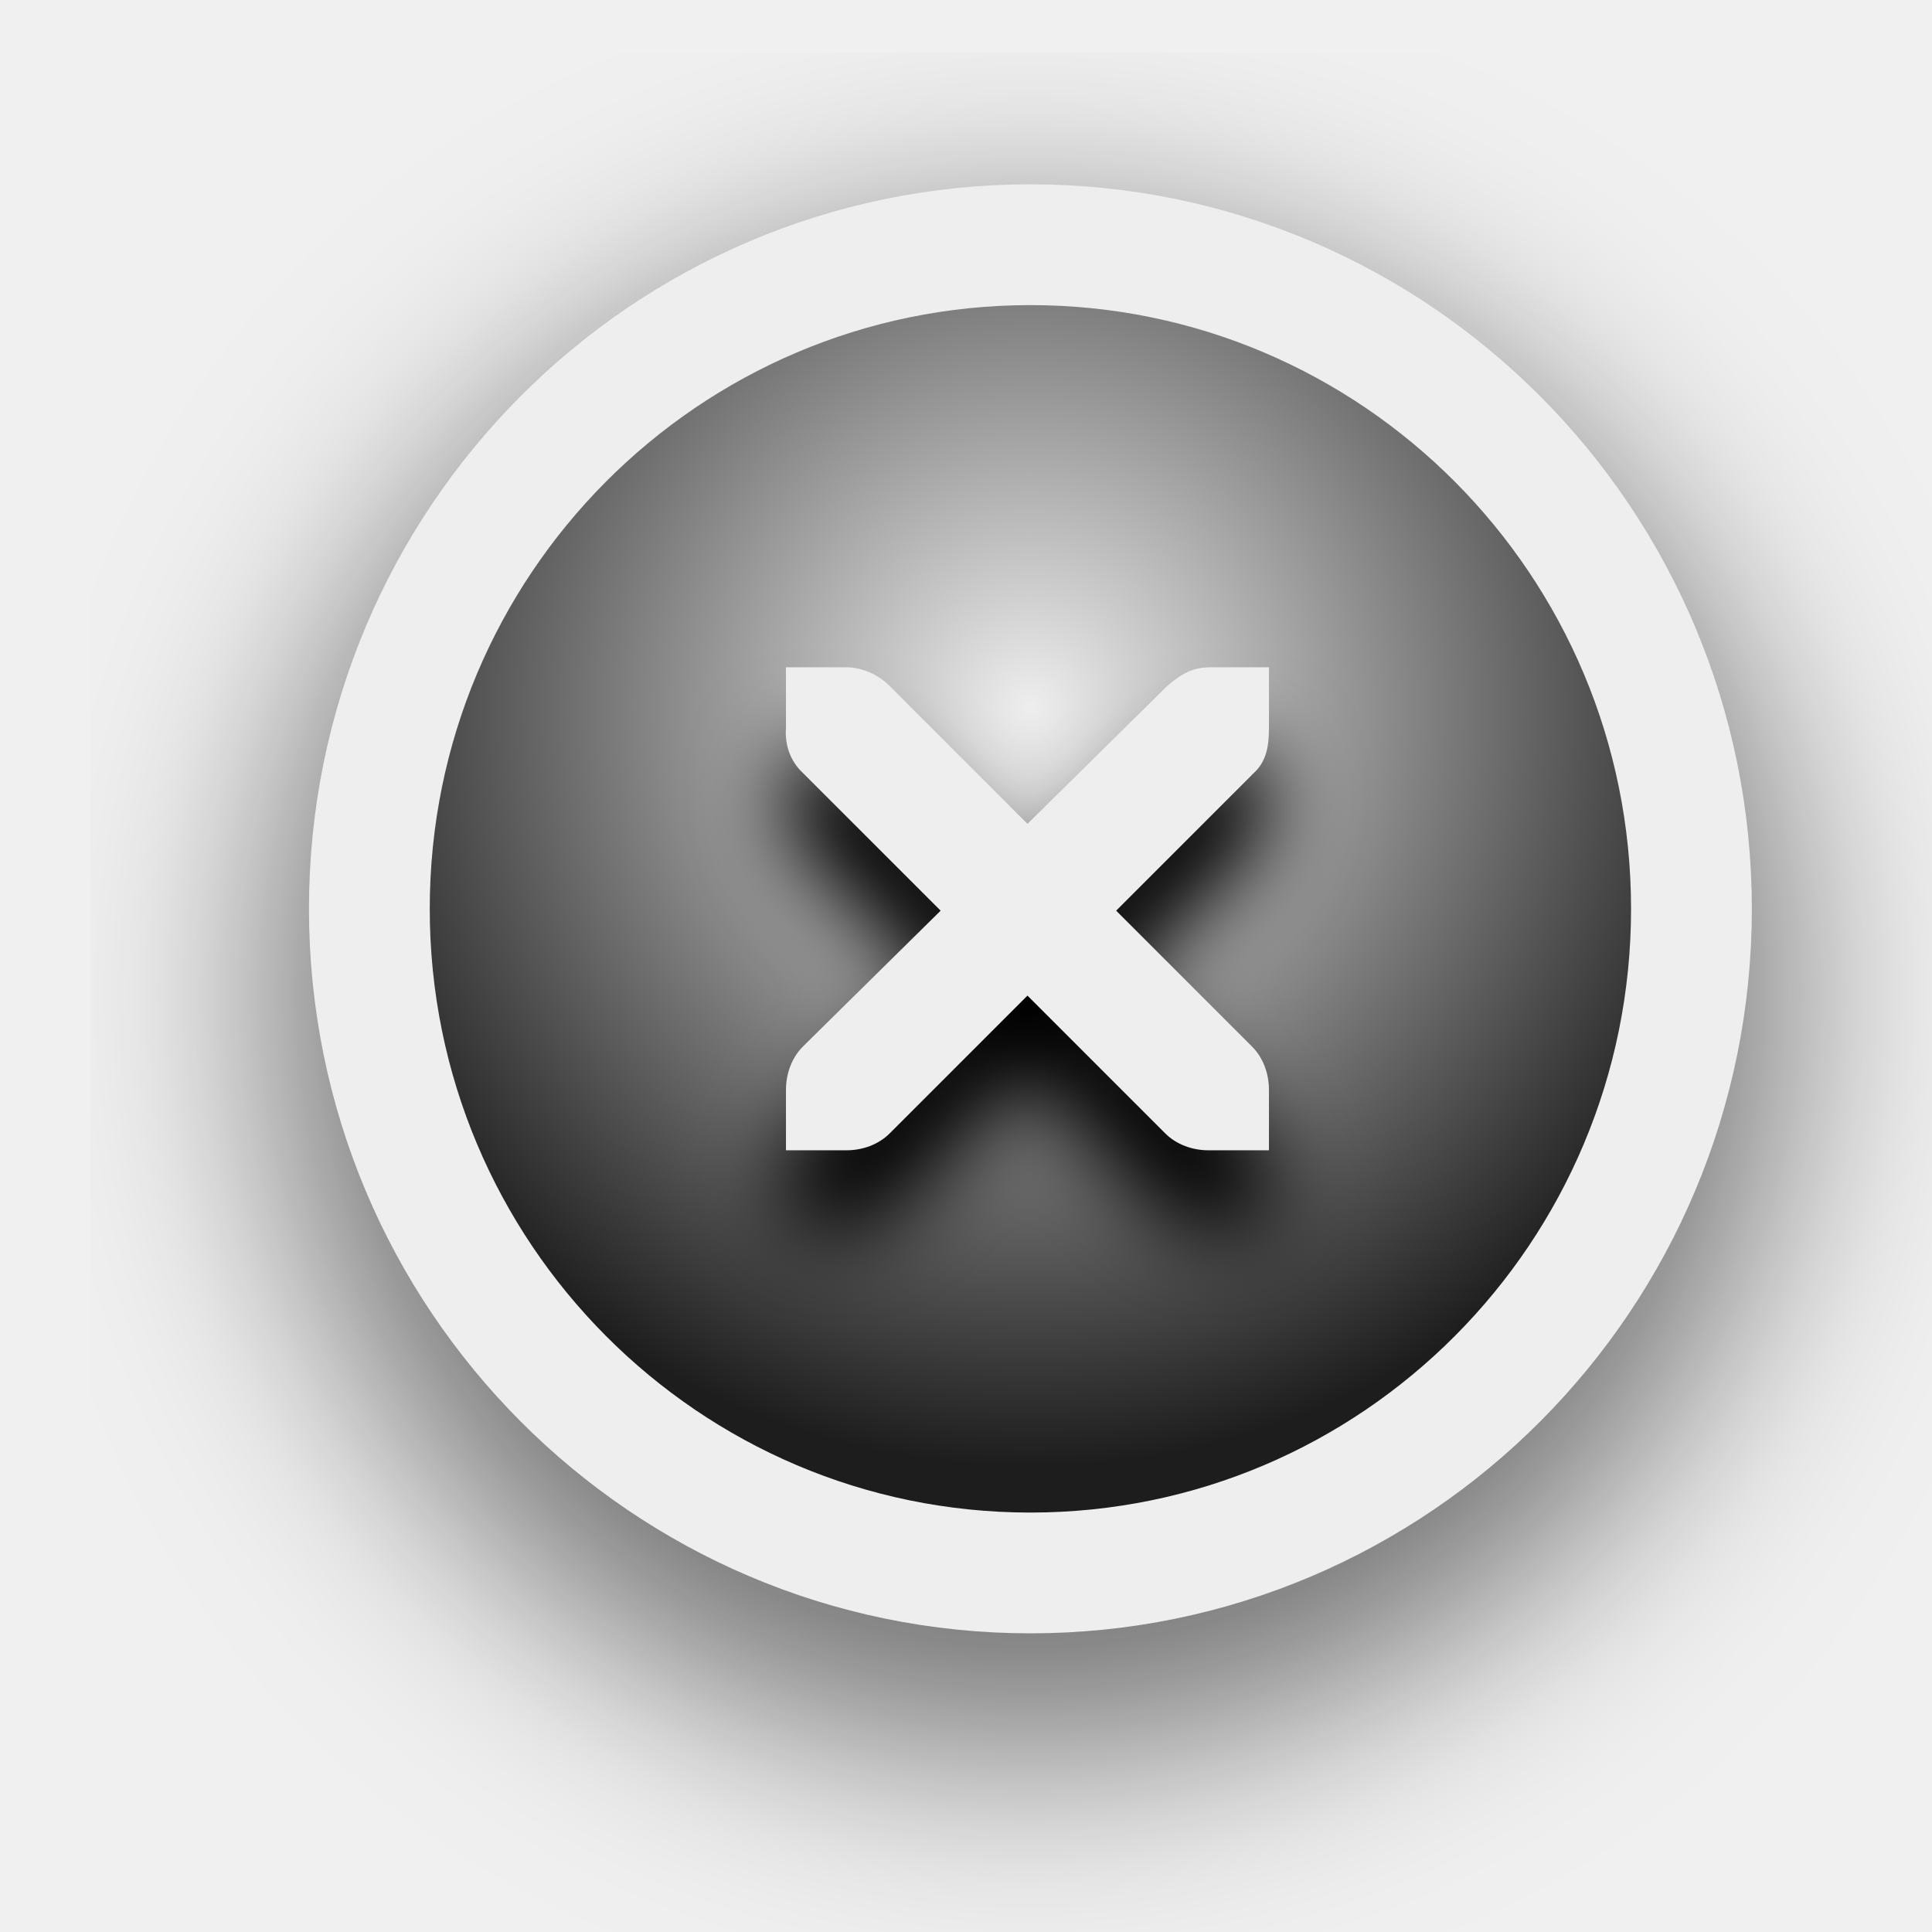
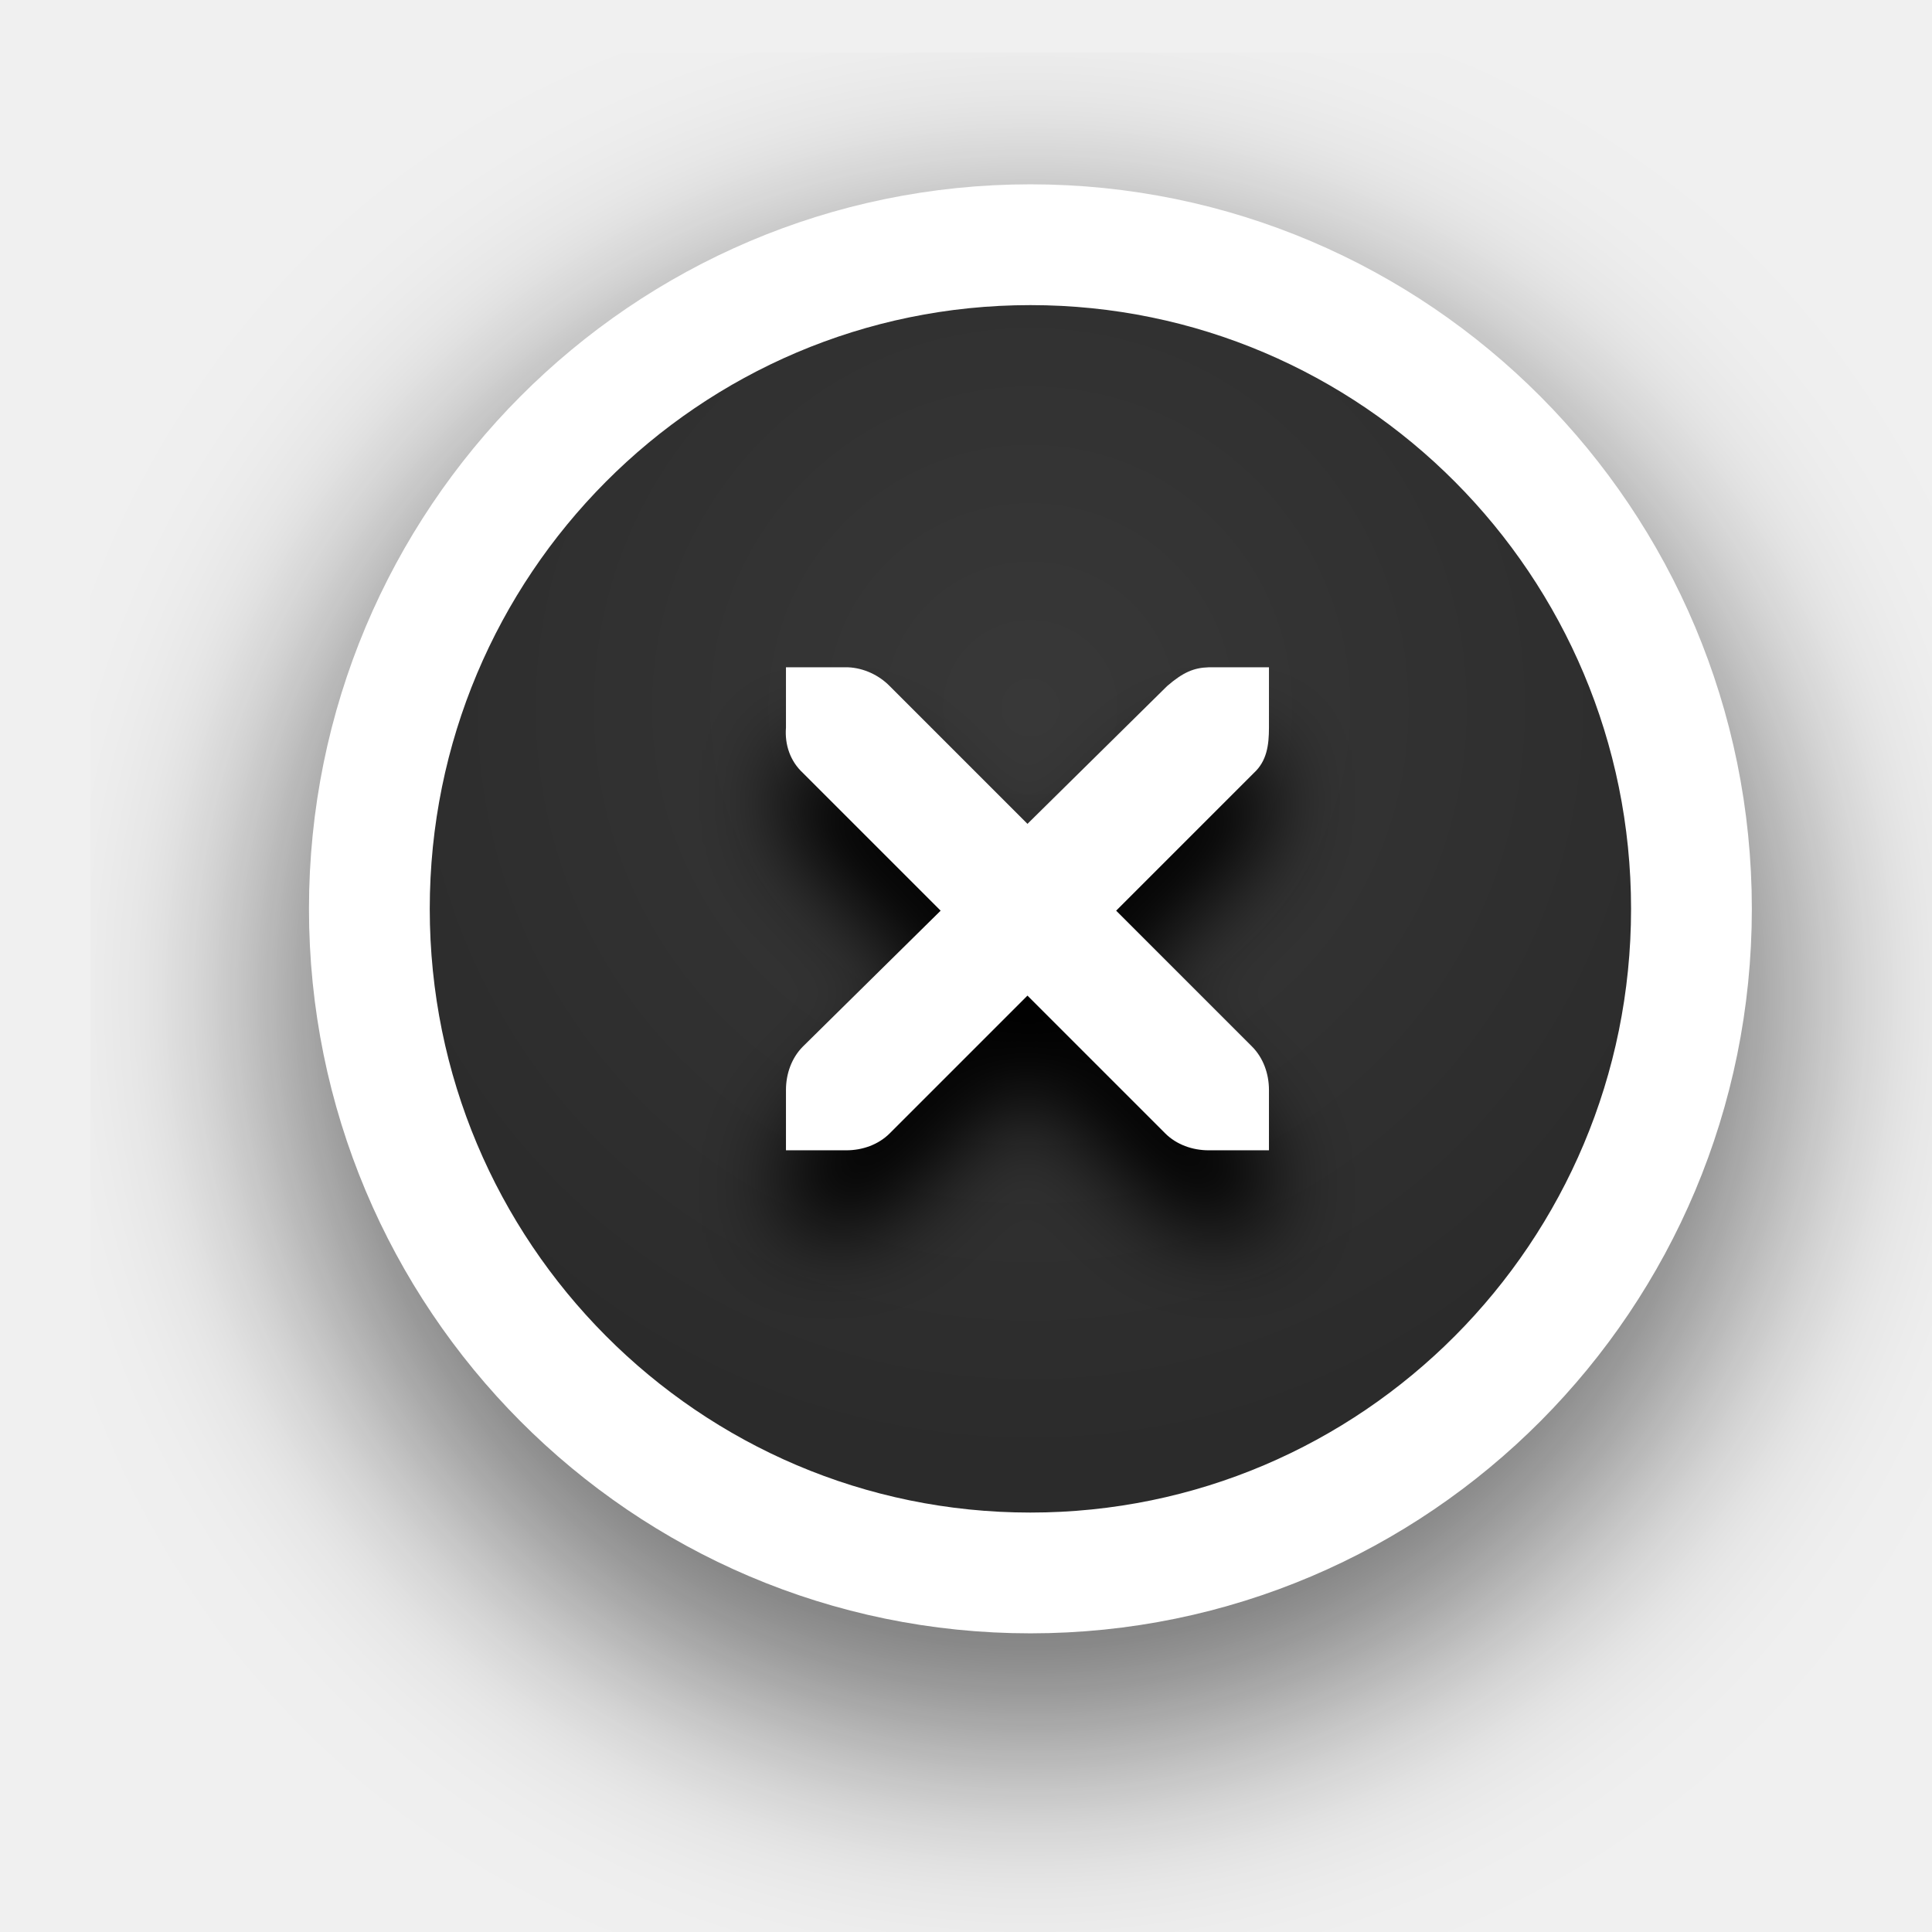
<svg xmlns="http://www.w3.org/2000/svg" xmlns:xlink="http://www.w3.org/1999/xlink" version="1.0" id="Foreground" x="0px" y="0px" width="32" height="32" viewBox="0 0 23.273 23.273" enable-background="new 0 0 16 16" xml:space="preserve">
  <defs id="defs2397">
    <linearGradient id="linearGradient3173">
-       <stop style="stop-color:#eeeeee;stop-opacity:1;" offset="0" id="stop3175" />
-       <stop style="stop-color:#eeeeee;stop-opacity:1;" offset="1" id="stop3177" />
+       <stop style="stop-color:#ffffff;stop-opacity:1;" offset="0" id="stop3175" />
+       <stop style="stop-color:#ffffff;stop-opacity:1;" offset="1" id="stop3177" />
    </linearGradient>
    <filter color-interpolation-filters="sRGB" id="filter16494-4" x="-0.21" width="1.42" y="-0.209" height="1.418">
      <feGaussianBlur stdDeviation="1.328" id="feGaussianBlur16496-8" />
    </filter>
    <radialGradient xlink:href="#linearGradient16498-6" id="radialGradient16504-1" cx="7.658" cy="5.819" fx="7.658" fy="5.819" r="8.693" gradientTransform="matrix(1.047434,0,0,1.05174,-0.3632615,-0.4203249)" gradientUnits="userSpaceOnUse" />
    <linearGradient id="linearGradient16498-6">
-       <stop style="stop-color:#eeeeee;stop-opacity:1" offset="0" id="stop16500-8" />
-       <stop style="stop-color:#1d1d1d;stop-opacity:1" offset="1" id="stop16502-0" />
+       <stop style="stop-color:#383838;stop-opacity:1" offset="0" id="stop16500-8" />
+       <stop style="stop-color:#2b2b2b;stop-opacity:1" offset="1" id="stop16502-0" />
    </linearGradient>
    <filter color-interpolation-filters="sRGB" id="filter16524-9" x="-0.213" width="1.426" y="-0.213" height="1.426">
      <feGaussianBlur stdDeviation="0.71" id="feGaussianBlur16526-0" />
    </filter>
  </defs>
  <g style="display:inline" id="g16402-8" transform="translate(4.753348,2.823893)">
    <g id="g3175-4">
      <path xlink:href="#path2394-32" style="opacity:0.53;color:#000000;fill:#000000;fill-opacity:1;fill-rule:nonzero;stroke:#000000;stroke-width:2.182;stroke-linecap:butt;stroke-linejoin:miter;stroke-miterlimit:4;stroke-opacity:1;stroke-dasharray:none;stroke-dashoffset:0;marker:none;visibility:visible;display:inline;overflow:visible;filter:url(#filter16494-4);enable-background:accumulate" id="path16480-5" d="m 7.656,0.125 c -4.397,0 -7.969,3.582 -7.969,8 0,4.418 3.571,8 7.969,8 4.397,0 7.969,-3.582 7.969,-8 0,-4.418 -3.571,-8 -7.969,-8 z" transform="translate(0,1.028519)" />
-       <path clip-rule="evenodd" d="m -0.304,8.124 c 0,-4.418 3.565,-8 7.963,-8 4.397,0 7.963,3.582 7.963,8 0,4.418 -3.565,8 -7.963,8 -4.397,0 -7.963,-3.582 -7.963,-8 z" id="path2394-32" style="color:#000000;fill:url(#radialGradient16504-1);fill-opacity:1;fill-rule:nonzero;stroke:#eeeeee;stroke-width:1.455;stroke-linecap:butt;stroke-linejoin:miter;stroke-miterlimit:4;stroke-opacity:1;stroke-dasharray:none;stroke-dashoffset:0;marker:none;visibility:visible;display:inline;overflow:visible;enable-background:accumulate" />
+       <path clip-rule="evenodd" d="m -0.304,8.124 c 0,-4.418 3.565,-8 7.963,-8 4.397,0 7.963,3.582 7.963,8 0,4.418 -3.565,8 -7.963,8 -4.397,0 -7.963,-3.582 -7.963,-8 z" id="path2394-32" style="color:#000000;fill:url(#radialGradient16504-1);fill-opacity:1;fill-rule:nonzero;stroke:#ffffff;stroke-width:1.455;stroke-linecap:butt;stroke-linejoin:miter;stroke-miterlimit:4;stroke-opacity:1;stroke-dasharray:none;stroke-dashoffset:0;marker:none;visibility:visible;display:inline;overflow:visible;enable-background:accumulate" />
      <g id="g3172-6" />
    </g>
    <g transform="matrix(0.7272727,0,0,0.7272727,2.368236,2.180325)" style="fill:#ffffff;fill-opacity:1;display:inline" id="g27275-6-6">
      <g style="fill:#ffffff;fill-opacity:1;display:inline" id="g27277-1-1" transform="translate(-41,-760)">
        <path xlink:href="#path27279-0-5" style="font-size:medium;font-style:normal;font-variant:normal;font-weight:normal;font-stretch:normal;text-indent:0;text-align:start;text-decoration:none;line-height:normal;letter-spacing:normal;word-spacing:normal;text-transform:none;direction:ltr;block-progression:tb;writing-mode:lr-tb;text-anchor:start;color:#bebebe;fill:#000000;fill-opacity:1;fill-rule:nonzero;stroke:none;stroke-width:1.781;marker:none;visibility:visible;display:inline;overflow:visible;filter:url(#filter16524-9);enable-background:new;font-family:Andale Mono;-inkscape-font-specification:Andale Mono" id="path16506-5" d="m 44.219,764.188 0,1 c -0.022,0.281 0.071,0.555 0.281,0.75 l 2.281,2.281 -2.281,2.25 c -0.188,0.188 -0.281,0.453 -0.281,0.719 l 0,1 1,0 c 0.265,0 0.531,-0.093 0.719,-0.281 L 48.219,769.625 50.5,771.906 c 0.188,0.188 0.453,0.281 0.719,0.281 l 1,0 0,-1 c -8e-6,-0.265 -0.093,-0.531 -0.281,-0.719 l -2.25,-2.25 2.281,-2.281 c 0.216,-0.199 0.25,-0.464 0.25,-0.75 l 0,-1 -1,0 c -0.241,0.007 -0.422,0.082 -0.688,0.312 l -2.312,2.281 L 45.938,764.5 c -0.178,-0.184 -0.433,-0.301 -0.688,-0.312 -0.01,-4.6e-4 -0.021,-1.2e-4 -0.031,0 l -1,0 z" transform="translate(0,1.353553)" />
-         <path style="font-size:medium;font-style:normal;font-variant:normal;font-weight:normal;font-stretch:normal;text-indent:0;text-align:start;text-decoration:none;line-height:normal;letter-spacing:normal;word-spacing:normal;text-transform:none;direction:ltr;block-progression:tb;writing-mode:lr-tb;text-anchor:start;color:#bebebe;fill:#eeeeee;fill-opacity:1;fill-rule:nonzero;stroke:none;stroke-width:1.781;marker:none;visibility:visible;display:inline;overflow:visible;enable-background:new;font-family:Andale Mono;-inkscape-font-specification:Andale Mono" id="path27279-0-5" d="m 44.226,764.172 1,0 c 0.01,-1.2e-4 0.021,-4.6e-4 0.031,0 0.255,0.011 0.51,0.129 0.688,0.312 l 2.281,2.281 2.312,-2.281 c 0.266,-0.231 0.447,-0.305 0.688,-0.312 l 1,0 0,1 c 0,0.286 -0.034,0.551 -0.25,0.75 l -2.281,2.281 2.25,2.25 c 0.188,0.188 0.281,0.453 0.281,0.719 l 0,1 -1,0 c -0.265,-1e-5 -0.531,-0.093 -0.719,-0.281 l -2.281,-2.281 -2.281,2.281 c -0.188,0.188 -0.453,0.281 -0.719,0.281 l -1,0 0,-1 c -3e-6,-0.265 0.093,-0.531 0.281,-0.719 l 2.281,-2.25 -2.281,-2.281 c -0.211,-0.195 -0.303,-0.469 -0.281,-0.75 l 0,-1 z" />
+         <path style="font-size:medium;font-style:normal;font-variant:normal;font-weight:normal;font-stretch:normal;text-indent:0;text-align:start;text-decoration:none;line-height:normal;letter-spacing:normal;word-spacing:normal;text-transform:none;direction:ltr;block-progression:tb;writing-mode:lr-tb;text-anchor:start;color:#bebebe;fill:#ffffff;fill-opacity:1;fill-rule:nonzero;stroke:none;stroke-width:1.781;marker:none;visibility:visible;display:inline;overflow:visible;enable-background:new;font-family:Andale Mono;-inkscape-font-specification:Andale Mono" id="path27279-0-5" d="m 44.226,764.172 1,0 c 0.01,-1.2e-4 0.021,-4.6e-4 0.031,0 0.255,0.011 0.51,0.129 0.688,0.312 l 2.281,2.281 2.312,-2.281 c 0.266,-0.231 0.447,-0.305 0.688,-0.312 l 1,0 0,1 c 0,0.286 -0.034,0.551 -0.25,0.75 l -2.281,2.281 2.25,2.25 c 0.188,0.188 0.281,0.453 0.281,0.719 l 0,1 -1,0 c -0.265,-1e-5 -0.531,-0.093 -0.719,-0.281 l -2.281,-2.281 -2.281,2.281 c -0.188,0.188 -0.453,0.281 -0.719,0.281 l -1,0 0,-1 c -3e-6,-0.265 0.093,-0.531 0.281,-0.719 l 2.281,-2.25 -2.281,-2.281 c -0.211,-0.195 -0.303,-0.469 -0.281,-0.75 l 0,-1 z" />
      </g>
    </g>
  </g>
</svg>
